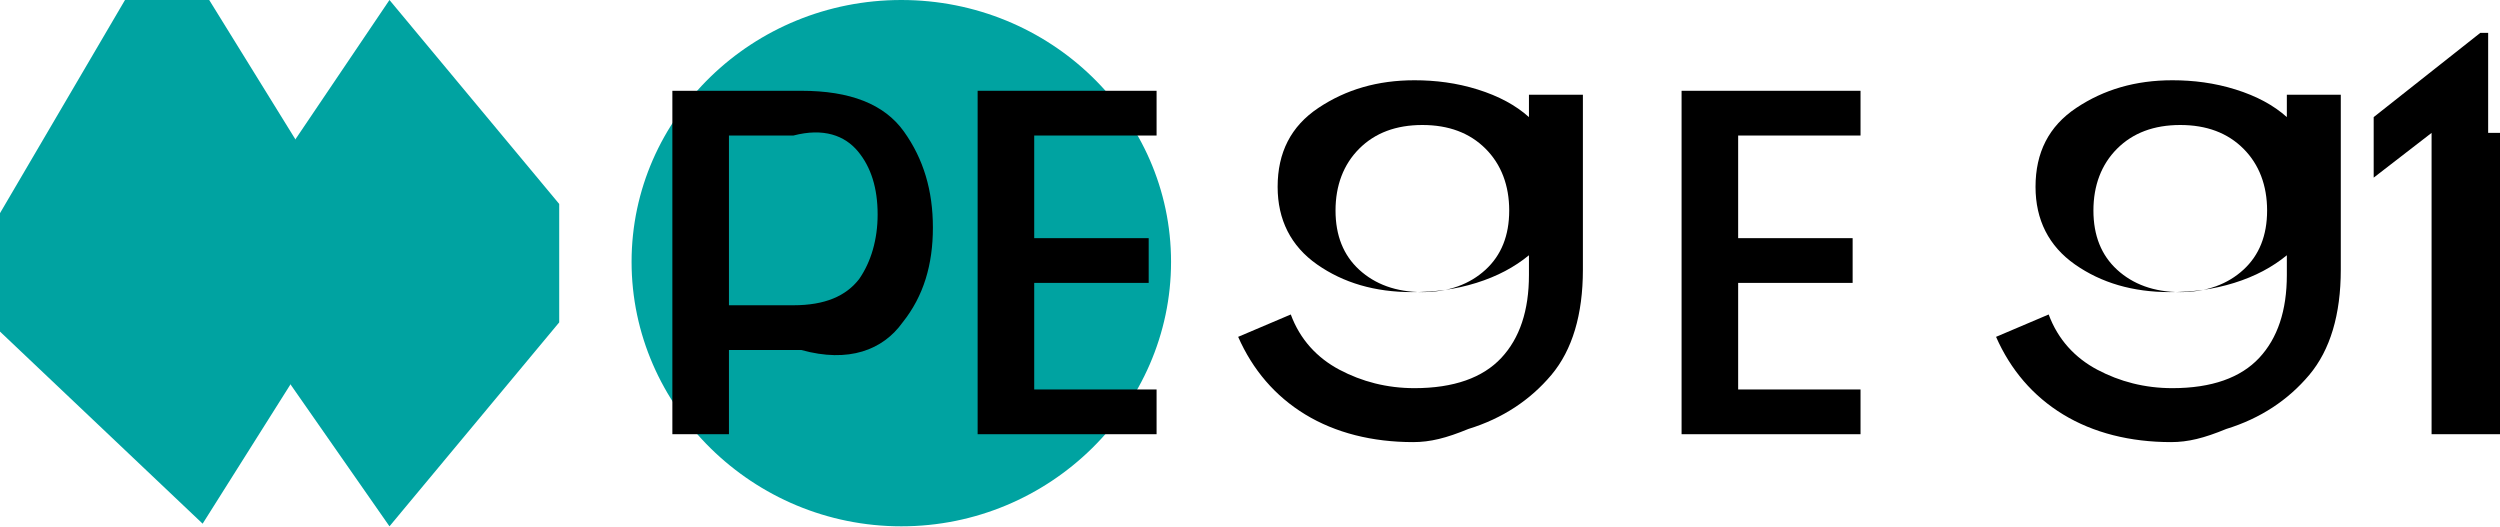
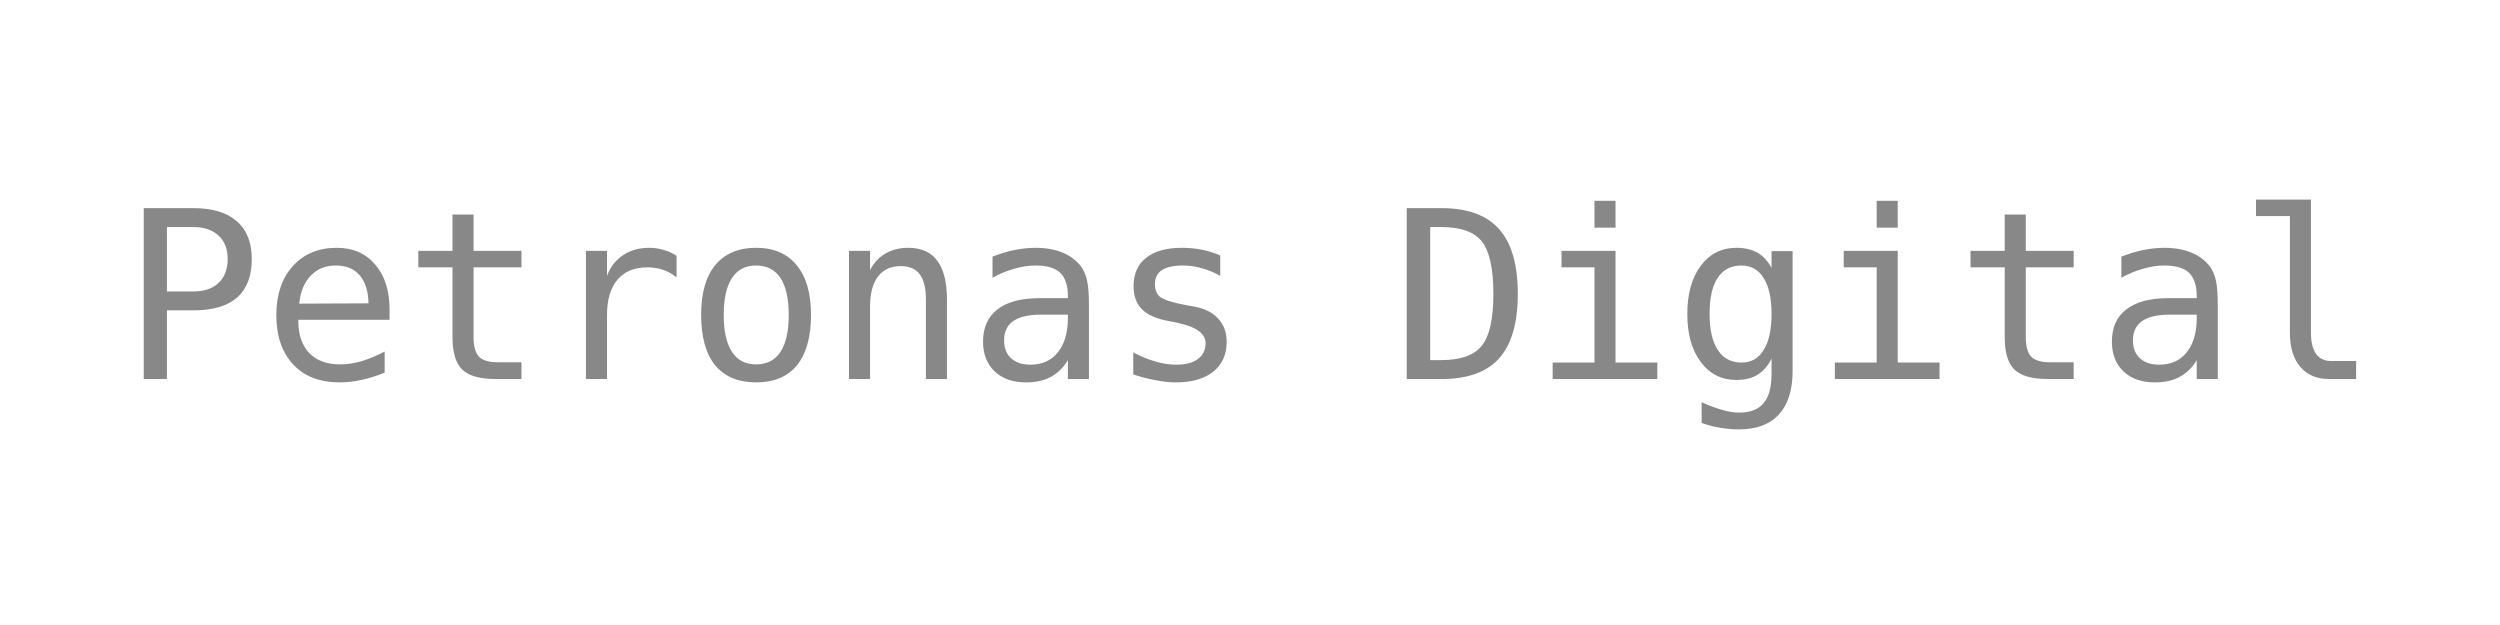
- <svg xmlns="http://www.w3.org/2000/svg" width="190" height="40" viewBox="0 0 190 40" fill="none">
-   <path d="M15.9 0H9.5L0 16.2V25.2L15.4 39.8L25.3 24.1V15.2L15.9 0Z" fill="#00A3A1" />
-   <path d="M29.6 40L19 24.8V15.7L29.6 0L42.5 15.5V24.5L29.6 40Z" fill="#00A3A1" />
-   <path d="M41 19.9C41 30.9 31.8 40 20.5 40C9.2 40 0 30.9 0 19.9C0 8.9 9.2 0 20.5 0C31.8 0 41 8.9 41 19.9Z" fill="#00A3A1" transform="translate(48)" />
-   <path d="M60.9 26.6H55.4V33H51.1V6.9H60.9C64.6 6.9 67.2 7.9 68.7 10C70.2 12.1 70.9 14.5 70.9 17.3C70.9 20.1 70.2 22.5 68.6 24.5C67.1 26.6 64.5 27.6 60.9 26.6V26.6ZM60.3 10.3H55.4V23.2H60.3C62.7 23.2 64.3 22.5 65.3 21.2C66.2 19.9 66.7 18.2 66.7 16.3C66.7 14.3 66.2 12.7 65.2 11.5C64.2 10.3 62.6 9.7 60.3 10.3V10.3Z" fill="currentColor" />
-   <path d="M87.9 33H74.3V6.9H87.9V10.3H78.6V18.1H87.3V21.5H78.6V29.6H87.9V33Z" fill="currentColor" />
-   <path d="M107.4 33.6C104.3 33.6 101.5 32.9 99.2 31.5C96.9 30.1 95.2 28.1 94.1 25.6L98.1 23.9C98.8 25.8 100.1 27.2 101.8 28.1C103.5 29 105.4 29.5 107.5 29.5C110.5 29.5 112.7 28.7 114.1 27.2C115.5 25.7 116.2 23.6 116.2 20.9V19.4C115.1 20.3 113.8 21 112.2 21.5C110.6 22 109 22.2 107.3 22.2C104.5 22.2 102.1 21.5 100.1 20.1C98.1 18.7 97.1 16.7 97.1 14.2C97.1 11.6 98.1 9.6 100.2 8.2C102.3 6.8 104.7 6.1 107.5 6.1C109.1 6.1 110.7 6.3 112.3 6.8C113.9 7.3 115.2 8 116.2 8.9V7.2H120.3V20.5C120.3 23.9 119.5 26.6 117.9 28.5C116.3 30.4 114.2 31.8 111.6 32.6C109.9 33.3 108.7 33.6 107.4 33.6ZM108.1 9.5C106.1 9.5 104.5 10.1 103.3 11.3C102.1 12.5 101.5 14.1 101.5 16C101.5 17.9 102.1 19.4 103.3 20.5C104.5 21.6 106.1 22.2 108.1 22.2C110.1 22.2 111.7 21.6 112.9 20.5C114.1 19.4 114.7 17.9 114.7 16C114.7 14.1 114.1 12.5 112.9 11.3C111.7 10.1 110.1 9.5 108.1 9.5Z" fill="currentColor" />
-   <path d="M141.4 33H127.8V6.9H141.4V10.3H132.1V18.1H140.8V21.5H132.1V29.6H141.4V33Z" fill="currentColor" />
-   <path d="M165 33.6C161.9 33.6 159.1 32.9 156.8 31.5C154.5 30.1 152.8 28.1 151.7 25.6L155.7 23.9C156.4 25.8 157.7 27.2 159.4 28.1C161.1 29 163 29.5 165.1 29.5C168.1 29.5 170.3 28.7 171.7 27.2C173.1 25.7 173.8 23.6 173.8 20.9V19.4C172.7 20.3 171.4 21 169.8 21.5C168.2 22 166.6 22.2 164.9 22.2C162.1 22.2 159.7 21.5 157.7 20.1C155.7 18.7 154.7 16.7 154.7 14.2C154.7 11.6 155.7 9.6 157.8 8.2C159.9 6.8 162.3 6.1 165.1 6.1C166.7 6.1 168.3 6.3 169.9 6.8C171.5 7.3 172.8 8 173.8 8.9V7.2H177.9V20.5C177.9 23.9 177.1 26.6 175.5 28.5C173.9 30.4 171.8 31.8 169.2 32.6C167.5 33.3 166.3 33.6 165 33.6ZM165.7 9.5C163.7 9.5 162.1 10.1 160.9 11.3C159.7 12.5 159.1 14.1 159.1 16C159.1 17.9 159.7 19.4 160.9 20.5C162.1 21.6 163.7 22.2 165.7 22.2C167.7 22.2 169.3 21.6 170.5 20.5C171.7 19.4 172.3 17.9 172.3 16C172.3 14.1 171.7 12.5 170.5 11.3C169.3 10.1 167.7 9.5 165.7 9.5Z" fill="currentColor" />
-   <path d="M189.1 10.1V33H184.8V10.1L180.4 13.5V8.9L188.5 2.5H189.1V33H193.5V2.5H194L202.2 8.9V13.5L197.8 10.1V33H193.5V10.1H189.1Z" fill="currentColor" />
+ <svg xmlns="http://www.w3.org/2000/svg" width="128" height="32" viewBox="0 0 128 32">
+   <text x="50%" y="50%" dominant-baseline="middle" text-anchor="middle" font-family="monospace" font-size="12px" fill="#888888">Petronas Digital</text>
</svg>
